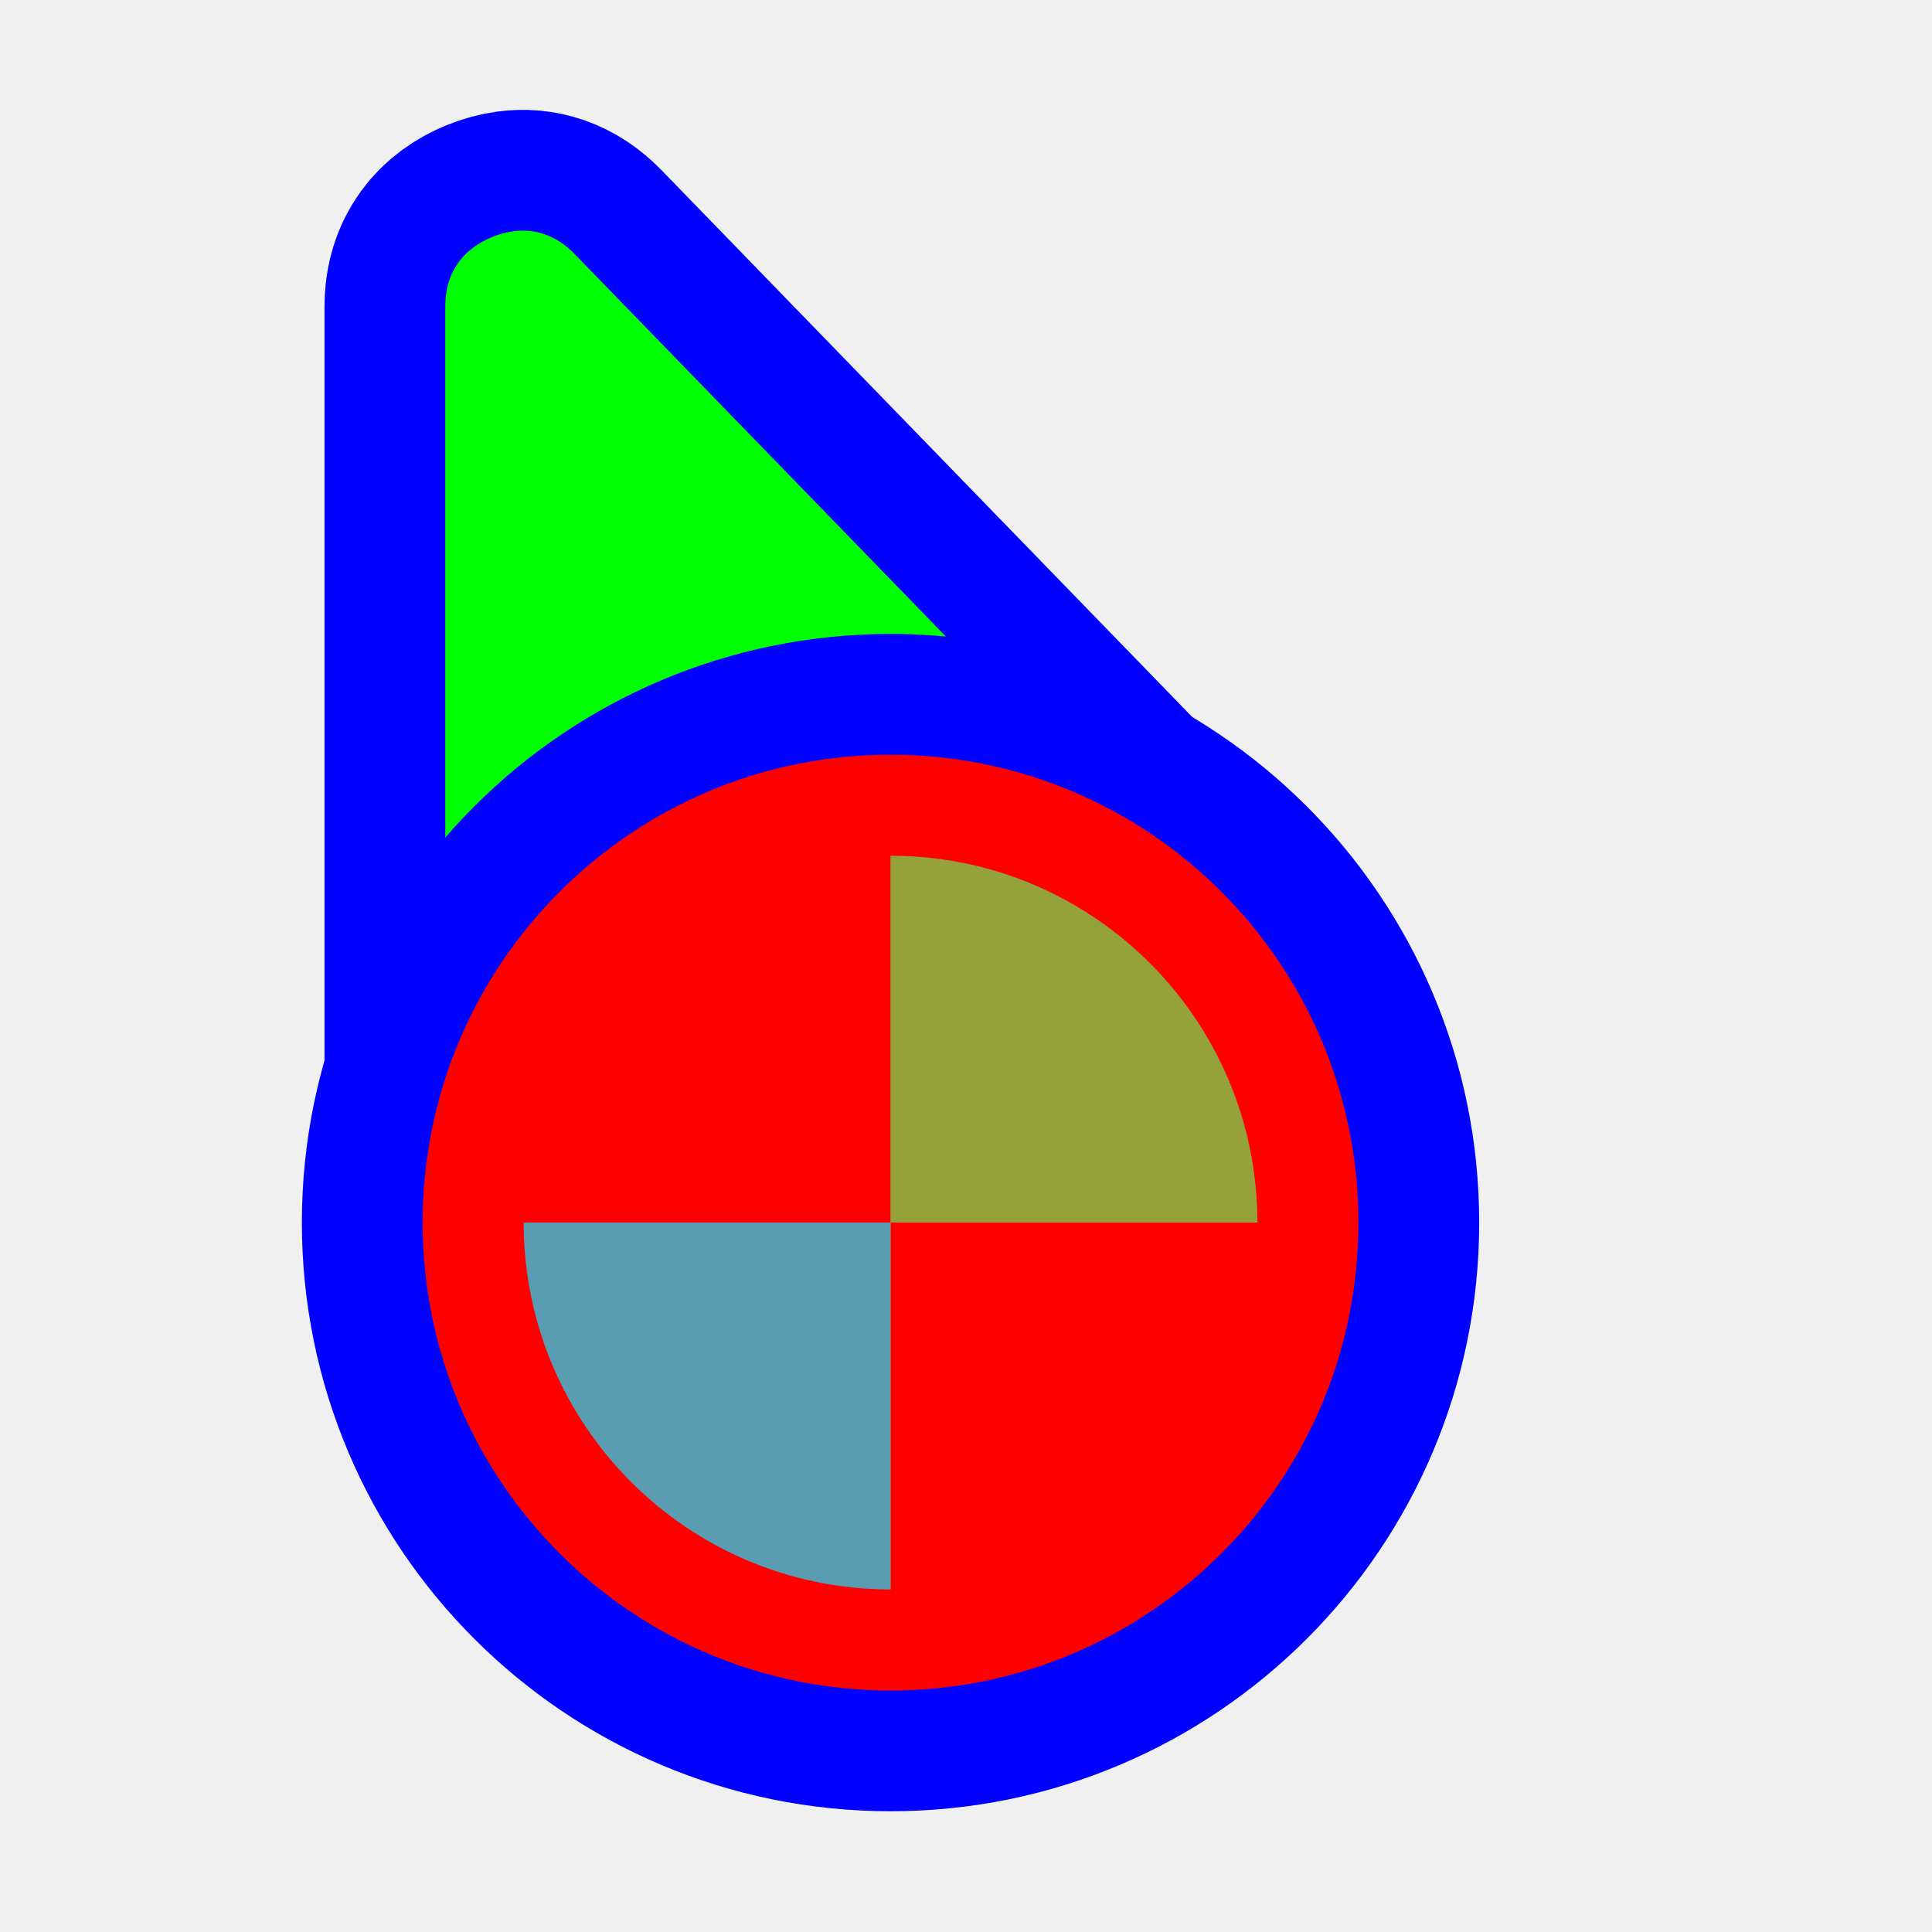
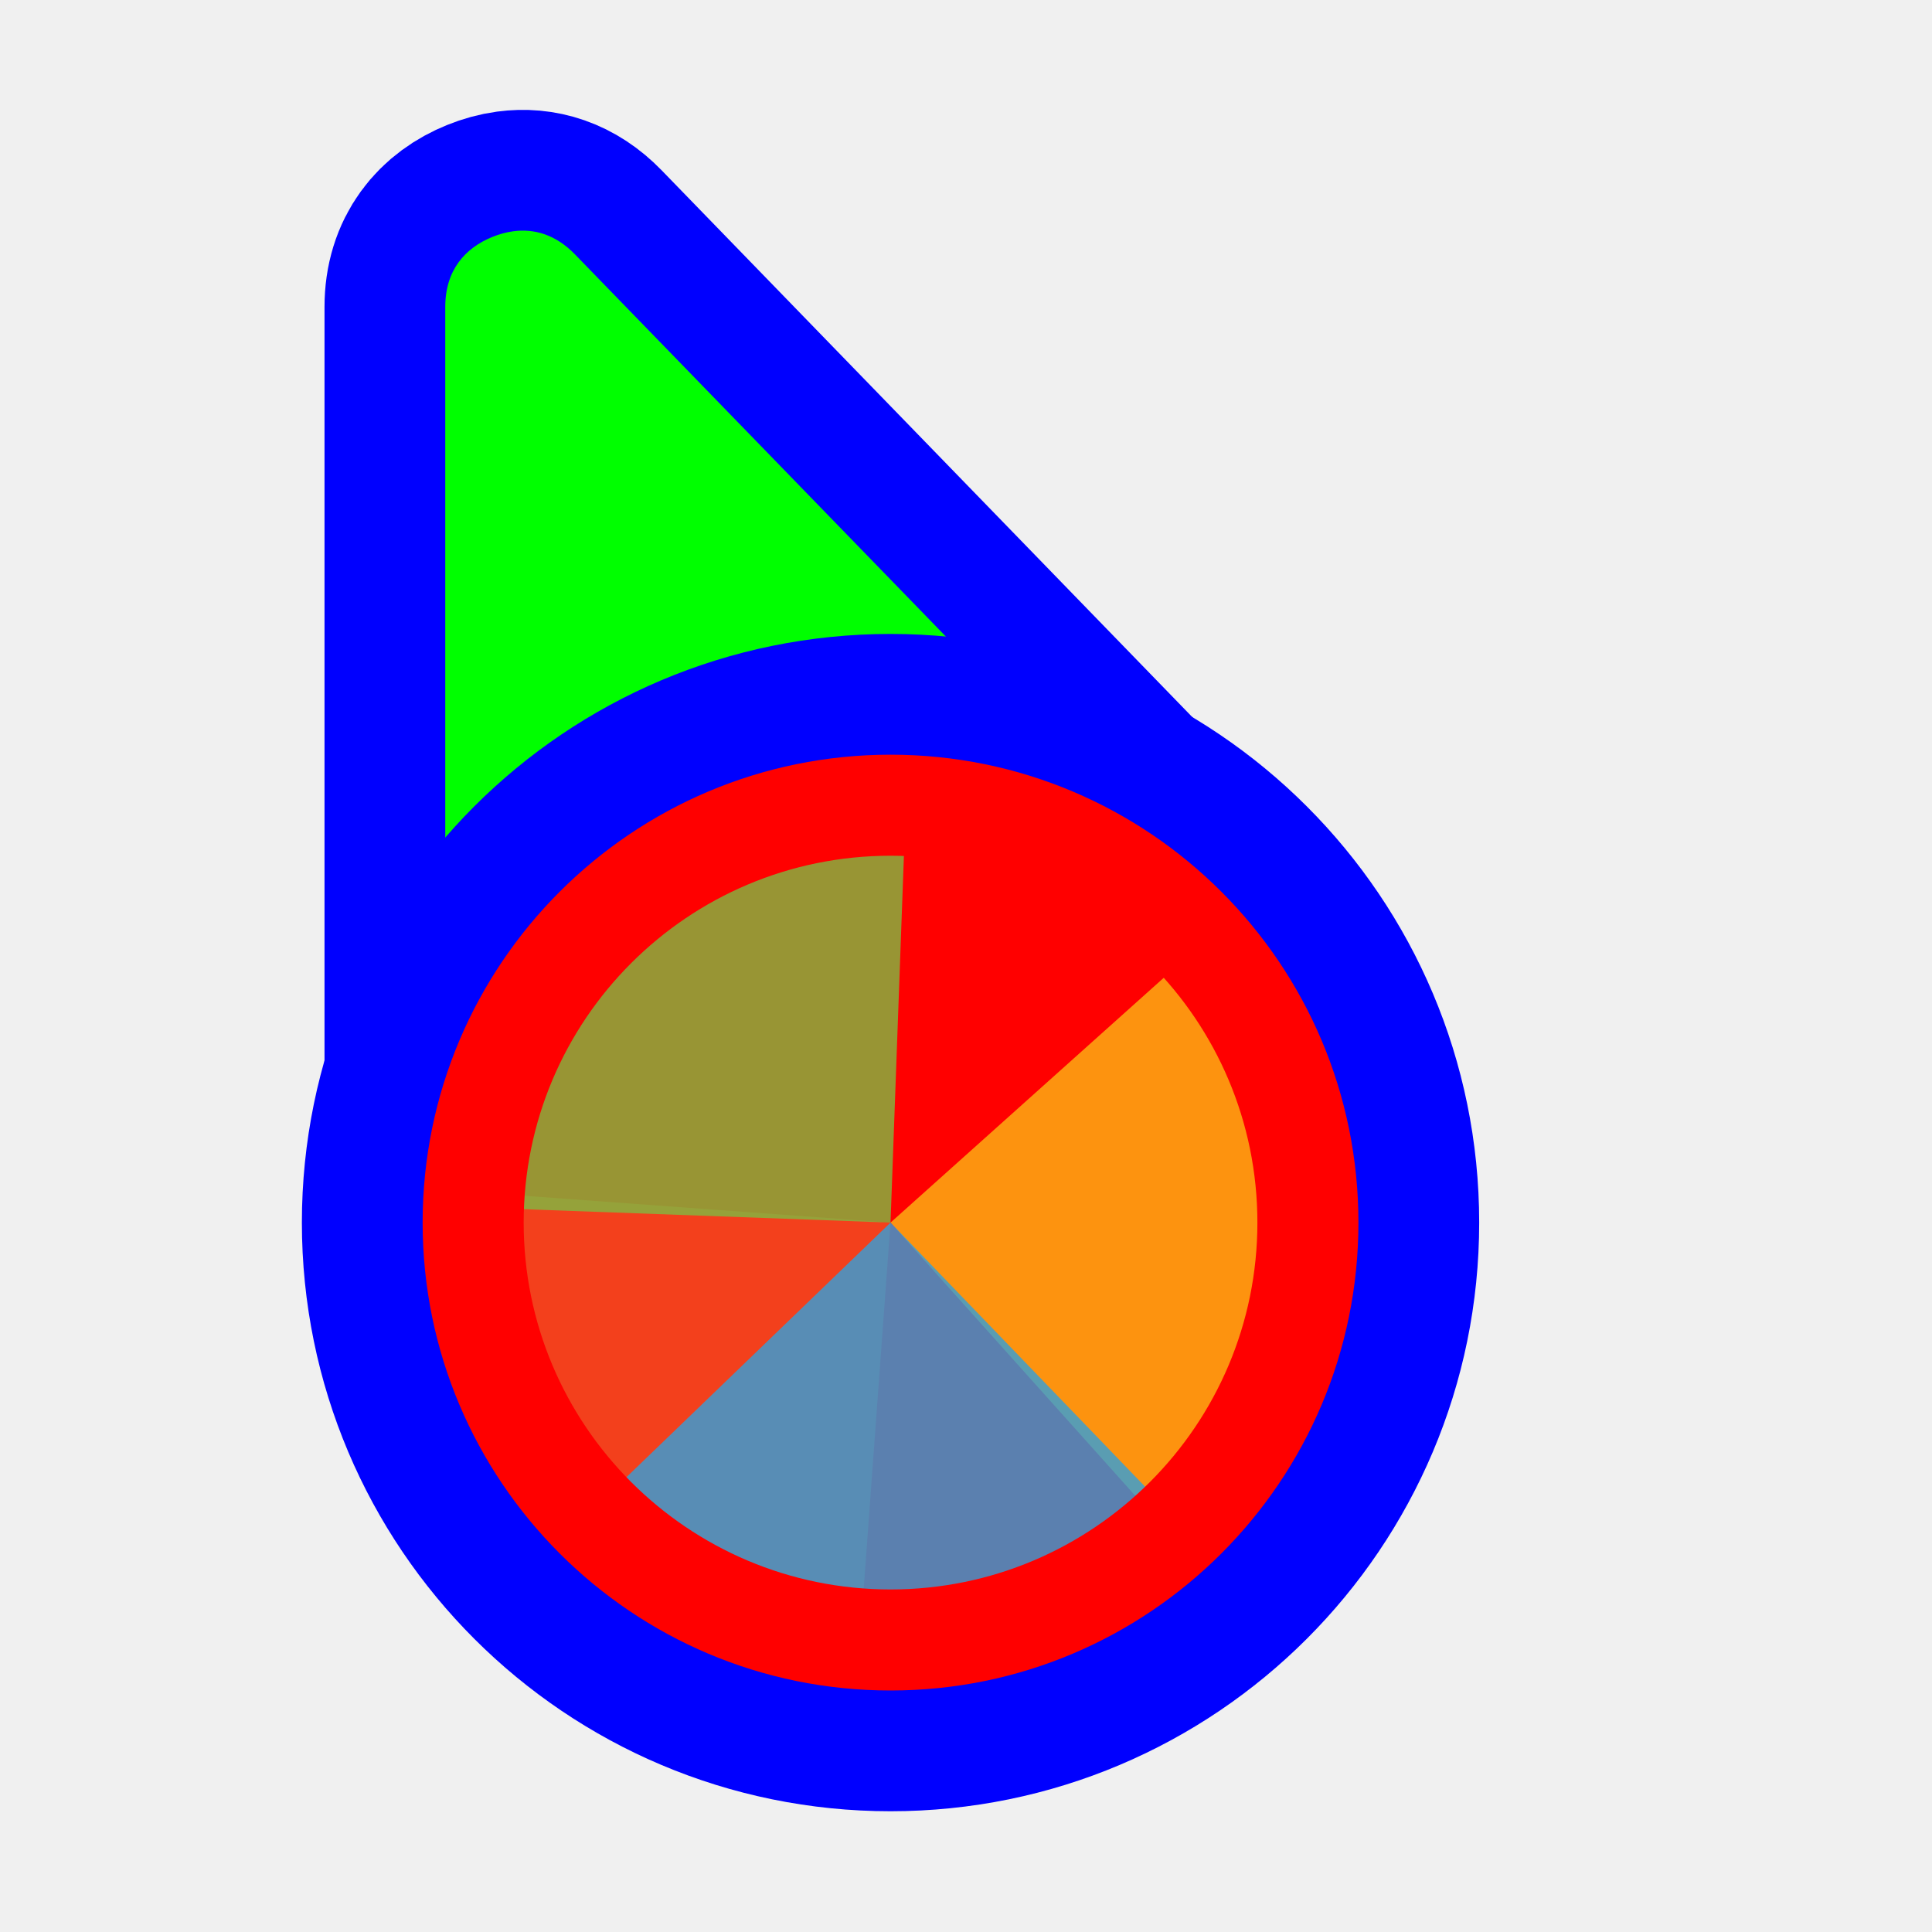
<svg xmlns="http://www.w3.org/2000/svg" width="256" height="256" viewBox="0 0 256 256" fill="none">
  <path id="align-anchor" class="bias-top-left-fill" d="m 59,30.559 h 26 l -26,36 z" fill="cyan" opacity=".8" display="none" />
-   <circle id="cursor-hotspot" class="bias-t89-l40" cx="55" cy="20" r="3" fill="magenta" opacity=".6" display="none" />
+   <circle id="cursor-hotspot" class="bias-t0837-l0001" cx="59" cy="18" r="3" fill="magenta" opacity=".6" display="none" />
  <path d="M 68,30.646 C 70.79,30.27,73.636,31.08,76.176,33.697 L 141.496,101 L 147.598,107.289 L 59,147.271 V 134.895 V 40.662 C 59,35.8,61.628,32.86,65.242,31.395 C 66.146,31.028,67.07,30.772,68,30.646 z" fill="#00FF00" stroke="#0000FF" stroke-width="32" paint-order="stroke fill" />
  <circle cx="118" cy="162" r="62" fill="#FF0000" stroke="#0000FF" stroke-width="32" paint-order="stroke fill" />
  <g mask="url(#wheel-mask)">
    <mask id="wheel-mask">
      <circle cx="118" cy="162" r="48.611" fill="white" stroke="white" stroke-width="0" class="fill-stroke" />
    </mask>
    <g transform="translate(118 162) scale(1.56)">
-       <path d="M 0,0 L 0,-50 A 50,50 0 0 1 50,0 Z" fill="#F05024" fill-opacity="0.8" transform="rotate(1080)">
+       <path d="M 0,0 L 0,-50 A 50,50 0 0 1 50,0 Z" fill="#F05024" fill-opacity="0.8" transform="rotate(904.19)">
      </path>
-       <path d="M 0,0 L 50,0 A 50,50 0 0 1 0,50 Z" fill="#FCB813" fill-opacity="0.8" transform="rotate(810)">
+       <path d="M 0,0 L 50,0 A 50,50 0 0 1 0,50 Z" fill="#FCB813" fill-opacity="0.8" transform="rotate(678.14)">
      </path>
-       <path d="M 0,0 L 0,50 A 50,50 0 0 1 -50,0 Z" fill="#7EBA41" fill-opacity="0.8" transform="rotate(540)">
+       <path d="M 0,0 L 0,50 A 50,50 0 0 1 -50,0 Z" fill="#7EBA41" fill-opacity="0.8" transform="rotate(452.09)">
      </path>
-       <path d="M 0,0 L -50,0 A 50,50 0 0 1 0,-50 Z" fill="#32A0DA" fill-opacity="0.8" transform="rotate(270)">
+       <path d="M 0,0 L -50,0 A 50,50 0 0 1 0,-50 Z" fill="#32A0DA" fill-opacity="0.8" transform="rotate(226.05)">
      </path>
    </g>
  </g>
</svg>
